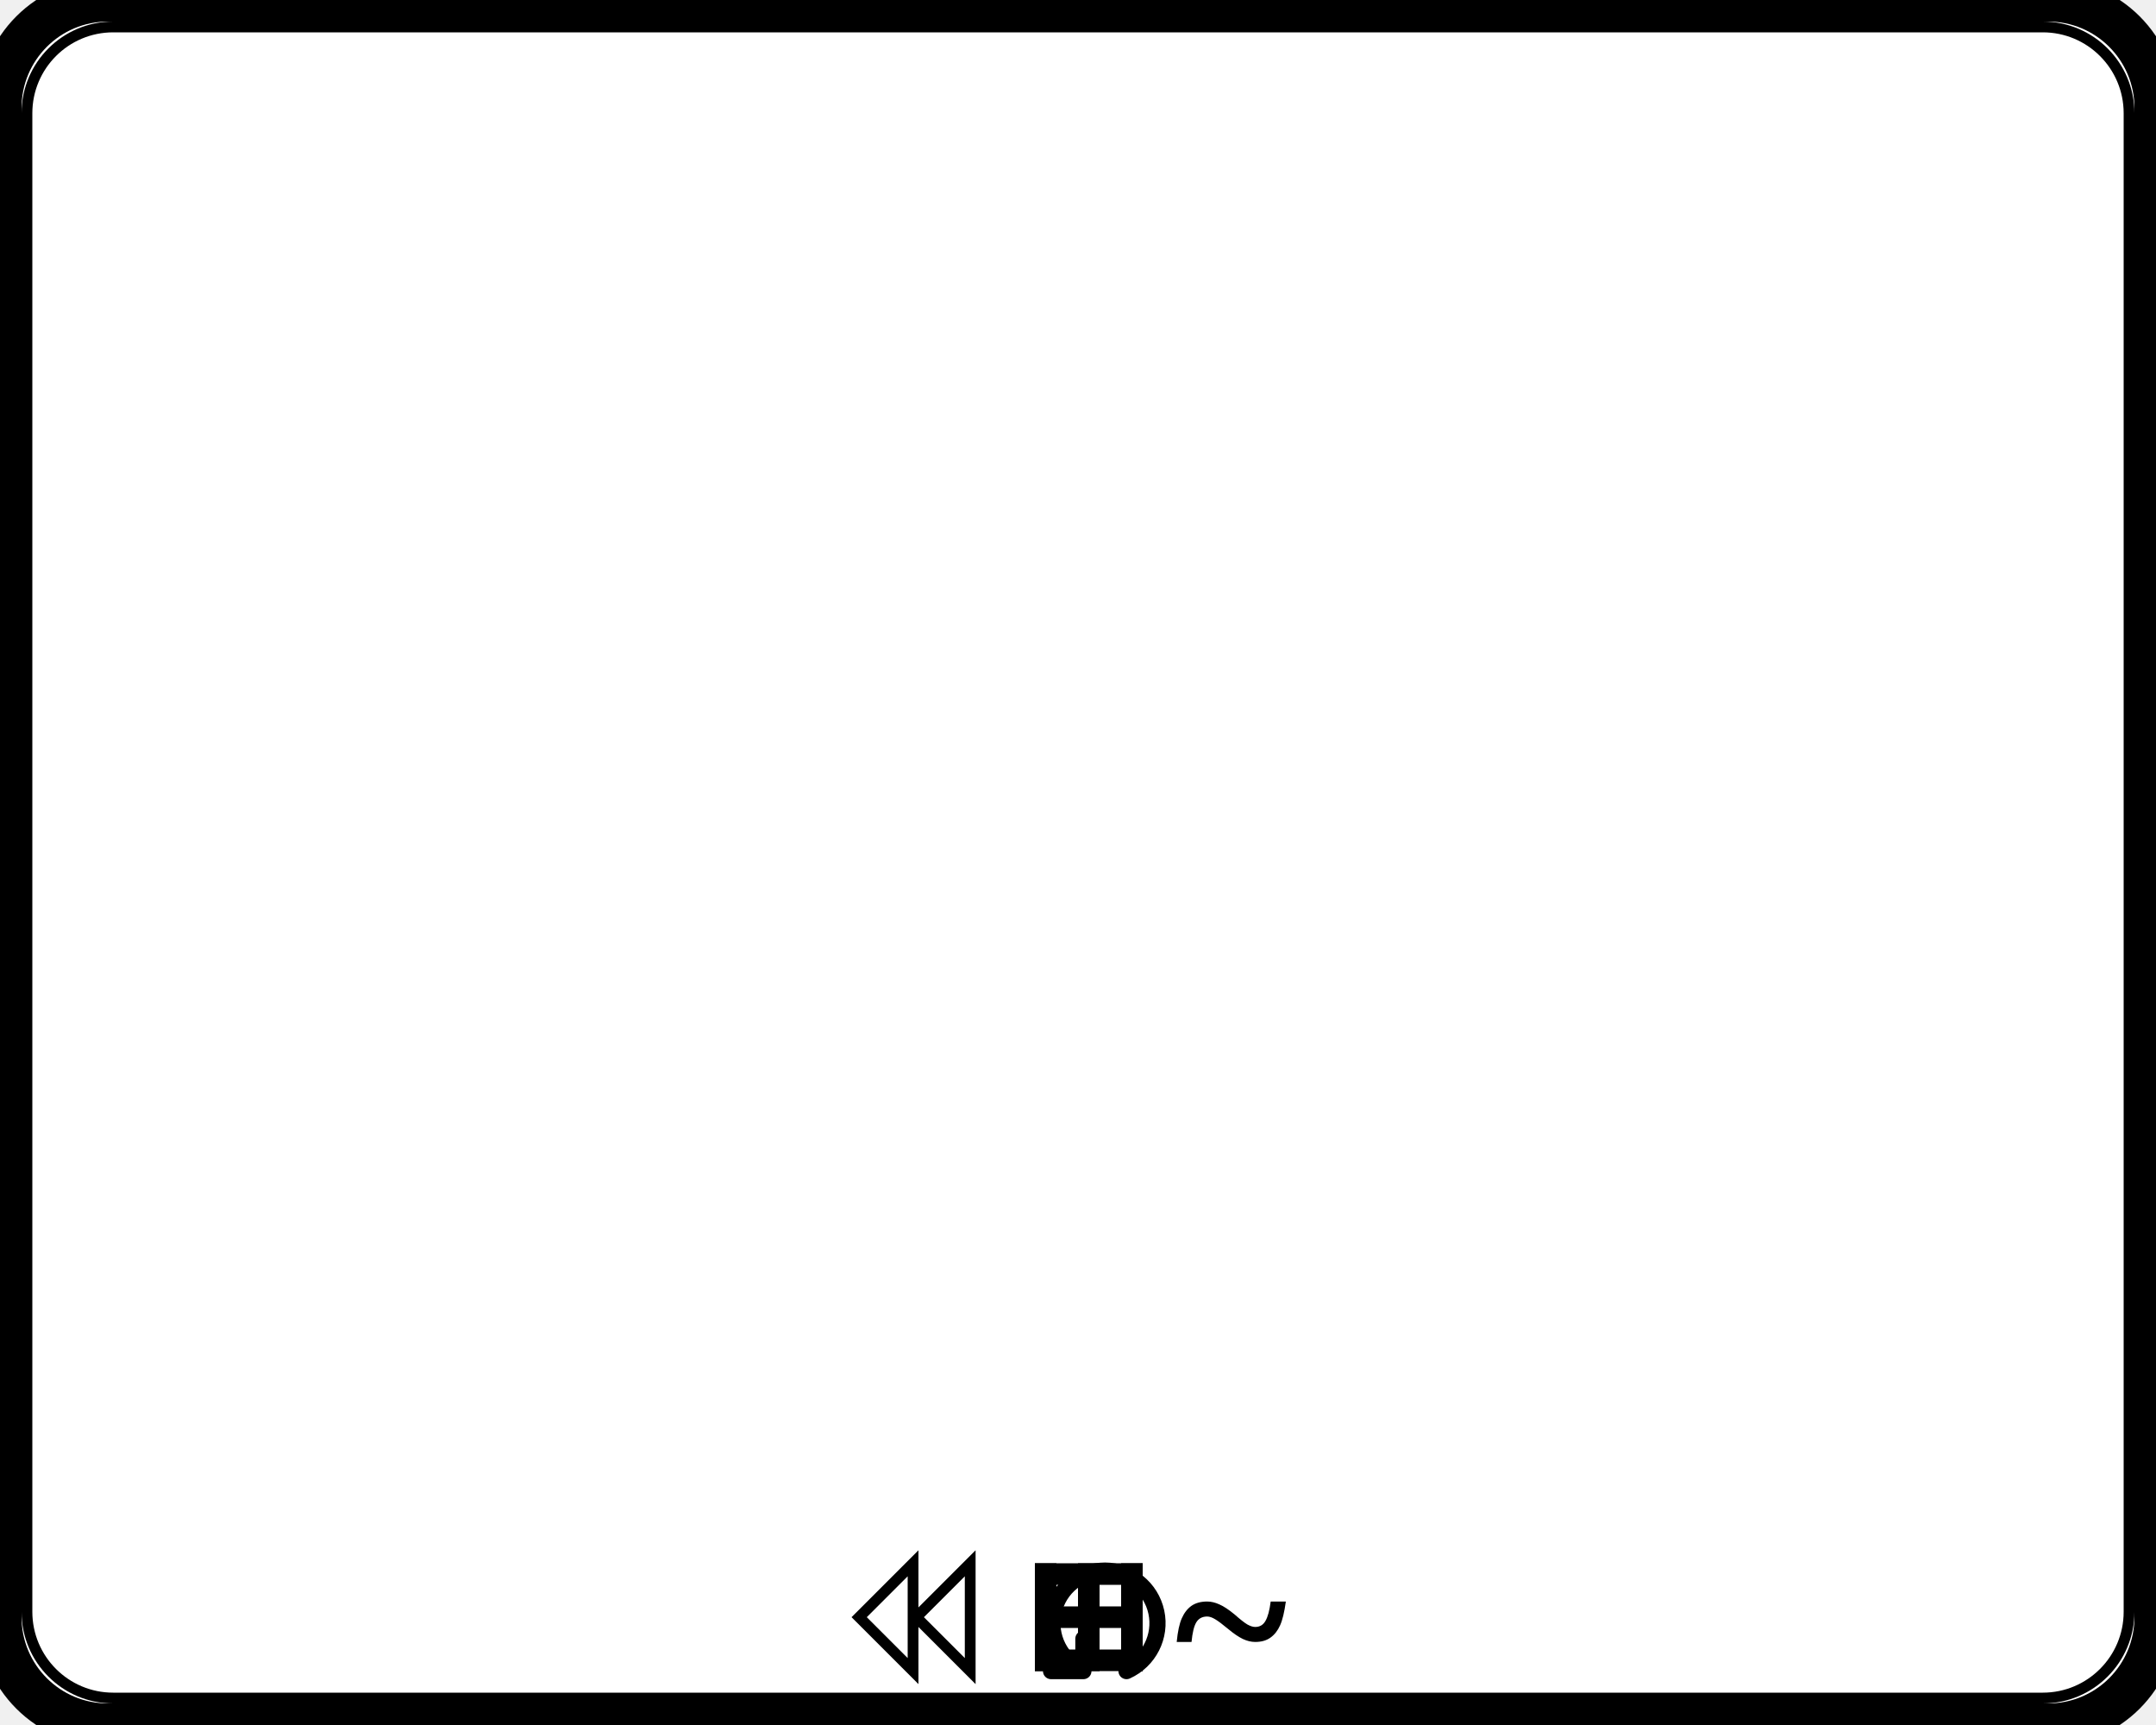
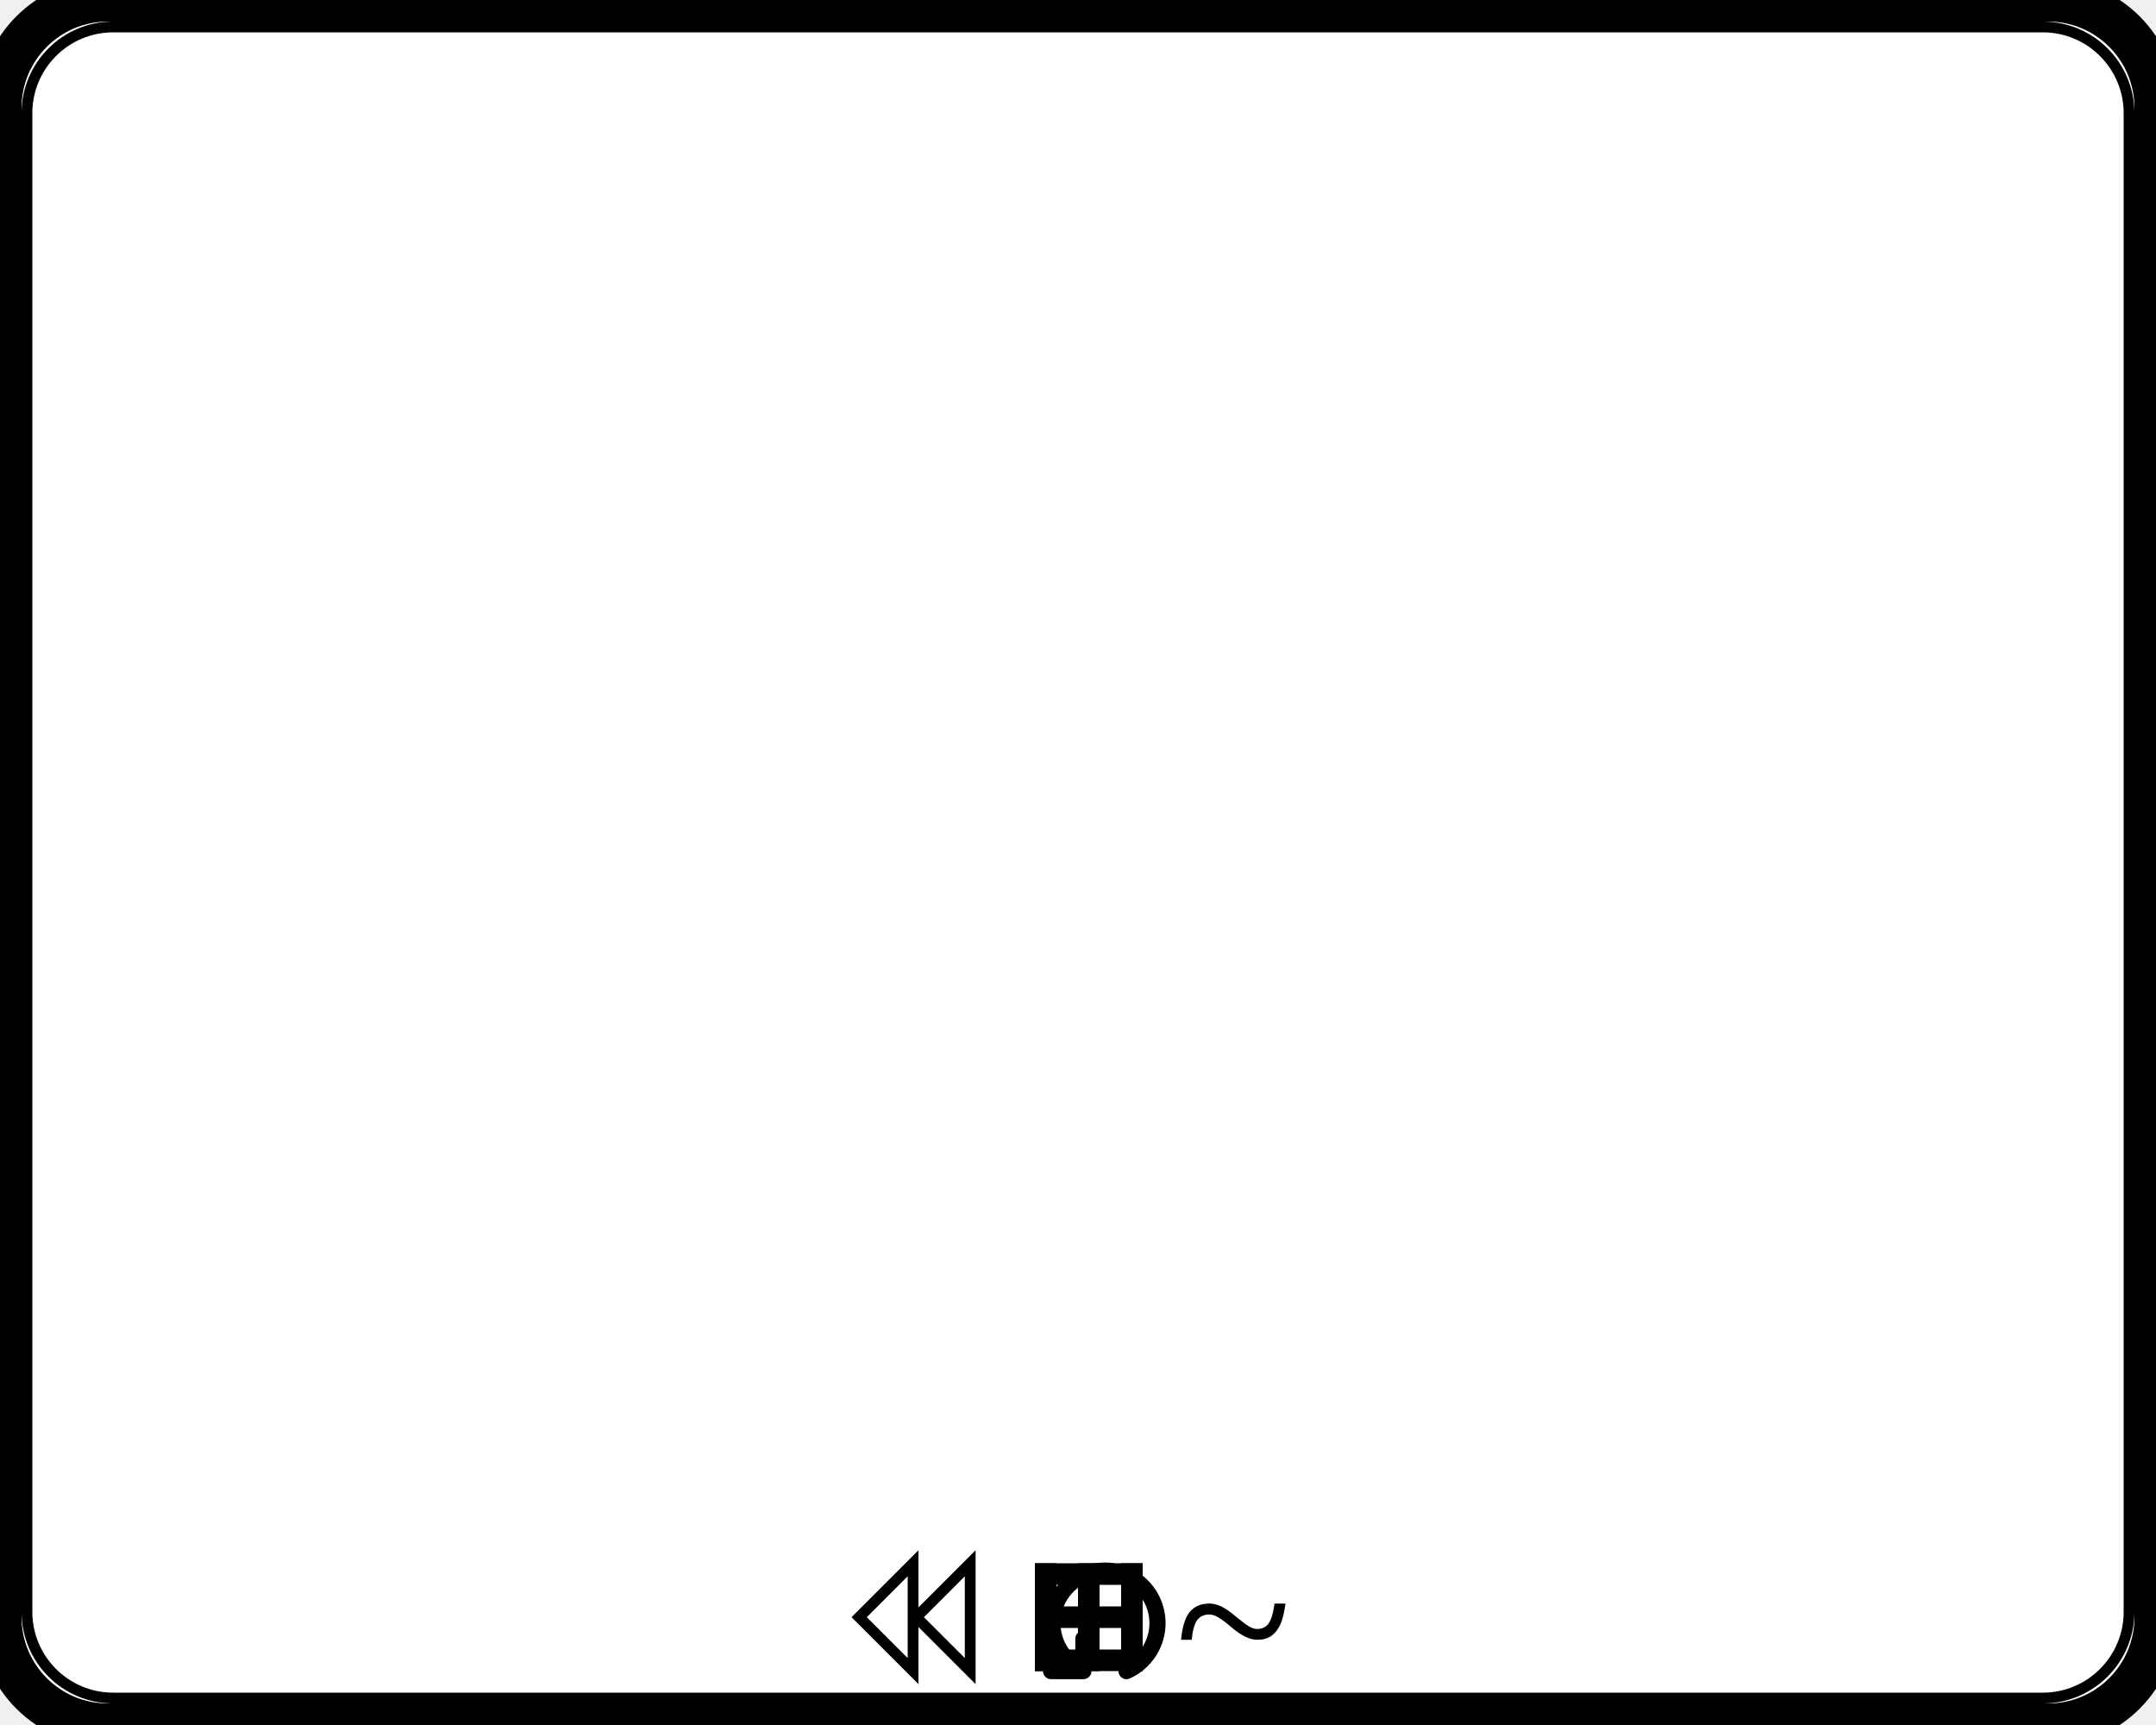
<svg xmlns="http://www.w3.org/2000/svg" xmlns:ns1="http://www.b3mn.org/oryx" width="200" height="160" version="1.0">
  <defs />
  <ns1:magnets>
    <ns1:magnet ns1:cx="1" ns1:cy="50" ns1:anchors="left" />
    <ns1:magnet ns1:cx="1" ns1:cy="80" ns1:anchors="left" />
    <ns1:magnet ns1:cx="1" ns1:cy="110" ns1:anchors="left" />
    <ns1:magnet ns1:cx="70" ns1:cy="159" ns1:anchors="bottom" />
    <ns1:magnet ns1:cx="100" ns1:cy="159" ns1:anchors="bottom" />
    <ns1:magnet ns1:cx="130" ns1:cy="159" ns1:anchors="bottom" />
    <ns1:magnet ns1:cx="199" ns1:cy="50" ns1:anchors="right" />
    <ns1:magnet ns1:cx="199" ns1:cy="80" ns1:anchors="right" />
    <ns1:magnet ns1:cx="199" ns1:cy="110" ns1:anchors="right" />
    <ns1:magnet ns1:cx="70" ns1:cy="1" ns1:anchors="top" />
    <ns1:magnet ns1:cx="100" ns1:cy="1" ns1:anchors="top" />
    <ns1:magnet ns1:cx="130" ns1:cy="1" ns1:anchors="top" />
    <ns1:magnet ns1:cx="100" ns1:cy="80" ns1:default="yes" />
  </ns1:magnets>
  <g pointer-events="fill" ns1:minimumSize="120 100" ns1:maximumSize="">
    <rect id="bg_frame" ns1:anchors="bottom top right left" x="0" y="0" width="200" height="160" rx="10" ry="10" stroke="black" stroke-width="1" fill="white" />
    <rect id="callActivity" ns1:anchors="bottom top right left" ns1:resize="vertical horizontal" x="0" y="0" width="200" height="160" rx="10" ry="10" stroke="black" stroke-width="4" fill="none" />
    <rect id="border" ns1:anchors="top bottom left right" ns1:resize="vertical horizontal" x="2.5" y="2.5" width="195" height="155" rx="8" ry="8" stroke="black" stroke-width="1" fill="none" />
    <text font-size="12" id="text_name" x="8" y="10" ns1:align="top left" ns1:fittoelem="bg_frame" ns1:anchors="left top" stroke="black" />
    <g id="none" />
    <g id="loop">
      <path ns1:anchors="bottom" style="opacity:1;fill:none;fill-opacity:1;stroke:#000000;stroke-width:1.5;stroke-linecap:round;stroke-linejoin:round;stroke-miterlimit:2.1;stroke-dasharray:none;stroke-opacity:1" id="path2396" d="M 100.5,152 L 100.5,155 L 97.5,155 M 100.5,155 A 4.875,4.875 0 1 1 104.5,155" />
    </g>
    <g id="parallel">
      <path ns1:anchors="bottom" fill="none" stroke="black" d="M97 145 v10 M101 145 v10 M105 145 v10" stroke-width="2" />
    </g>
    <g id="sequential">
      <path ns1:anchors="bottom" fill="none" stroke="#000000" stroke-width="2" d="M96,154h10 M96,150h10 M96,146h10" />
    </g>
    <g id="adhoc">
-       <text ns1:anchors="bottom" x="101" y="157" font-size="20" font-weight="bold" transform="translate(8,0)">~</text>
+       <text ns1:anchors="bottom" x="101" y="157" font-size="20" transform="translate(8,0)">~</text>
    </g>
    <g id="compensation">
      <path ns1:anchors="bottom" fill="none" stroke="black" d="M 101 150 L 106 145 L 106 155z M95.7 150 L 100.7 155 L 100.7 145z" stroke-width="1" transform="translate(-16,0)" />
    </g>
  </g>
</svg>
